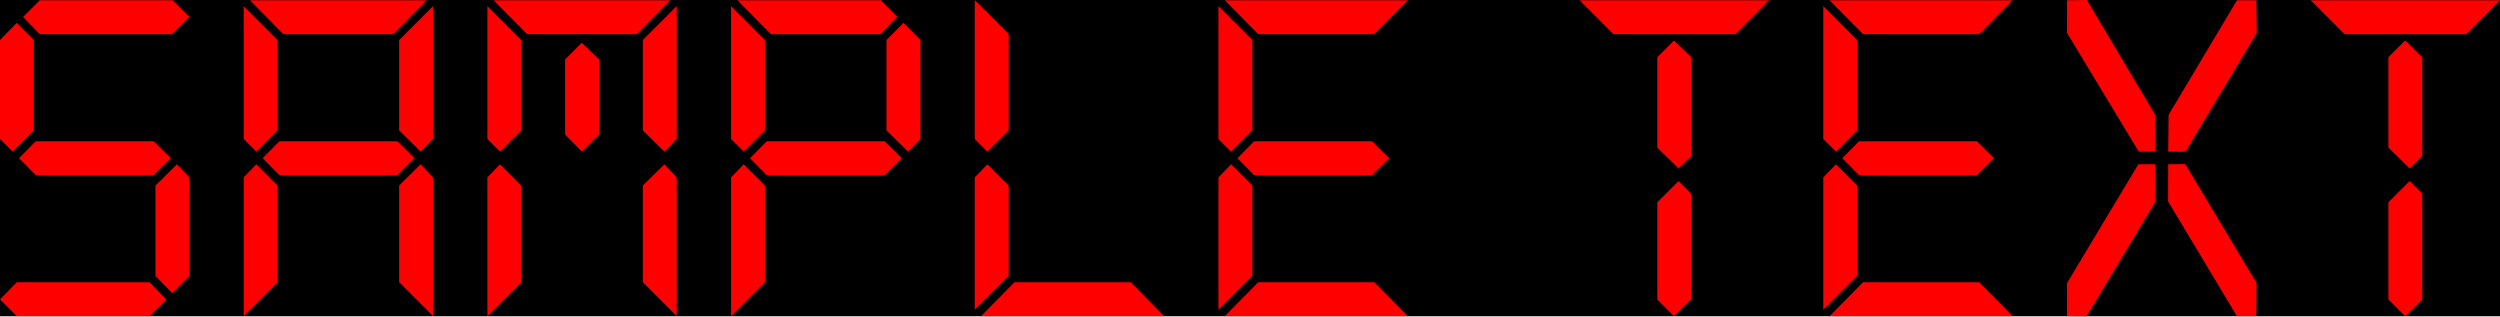
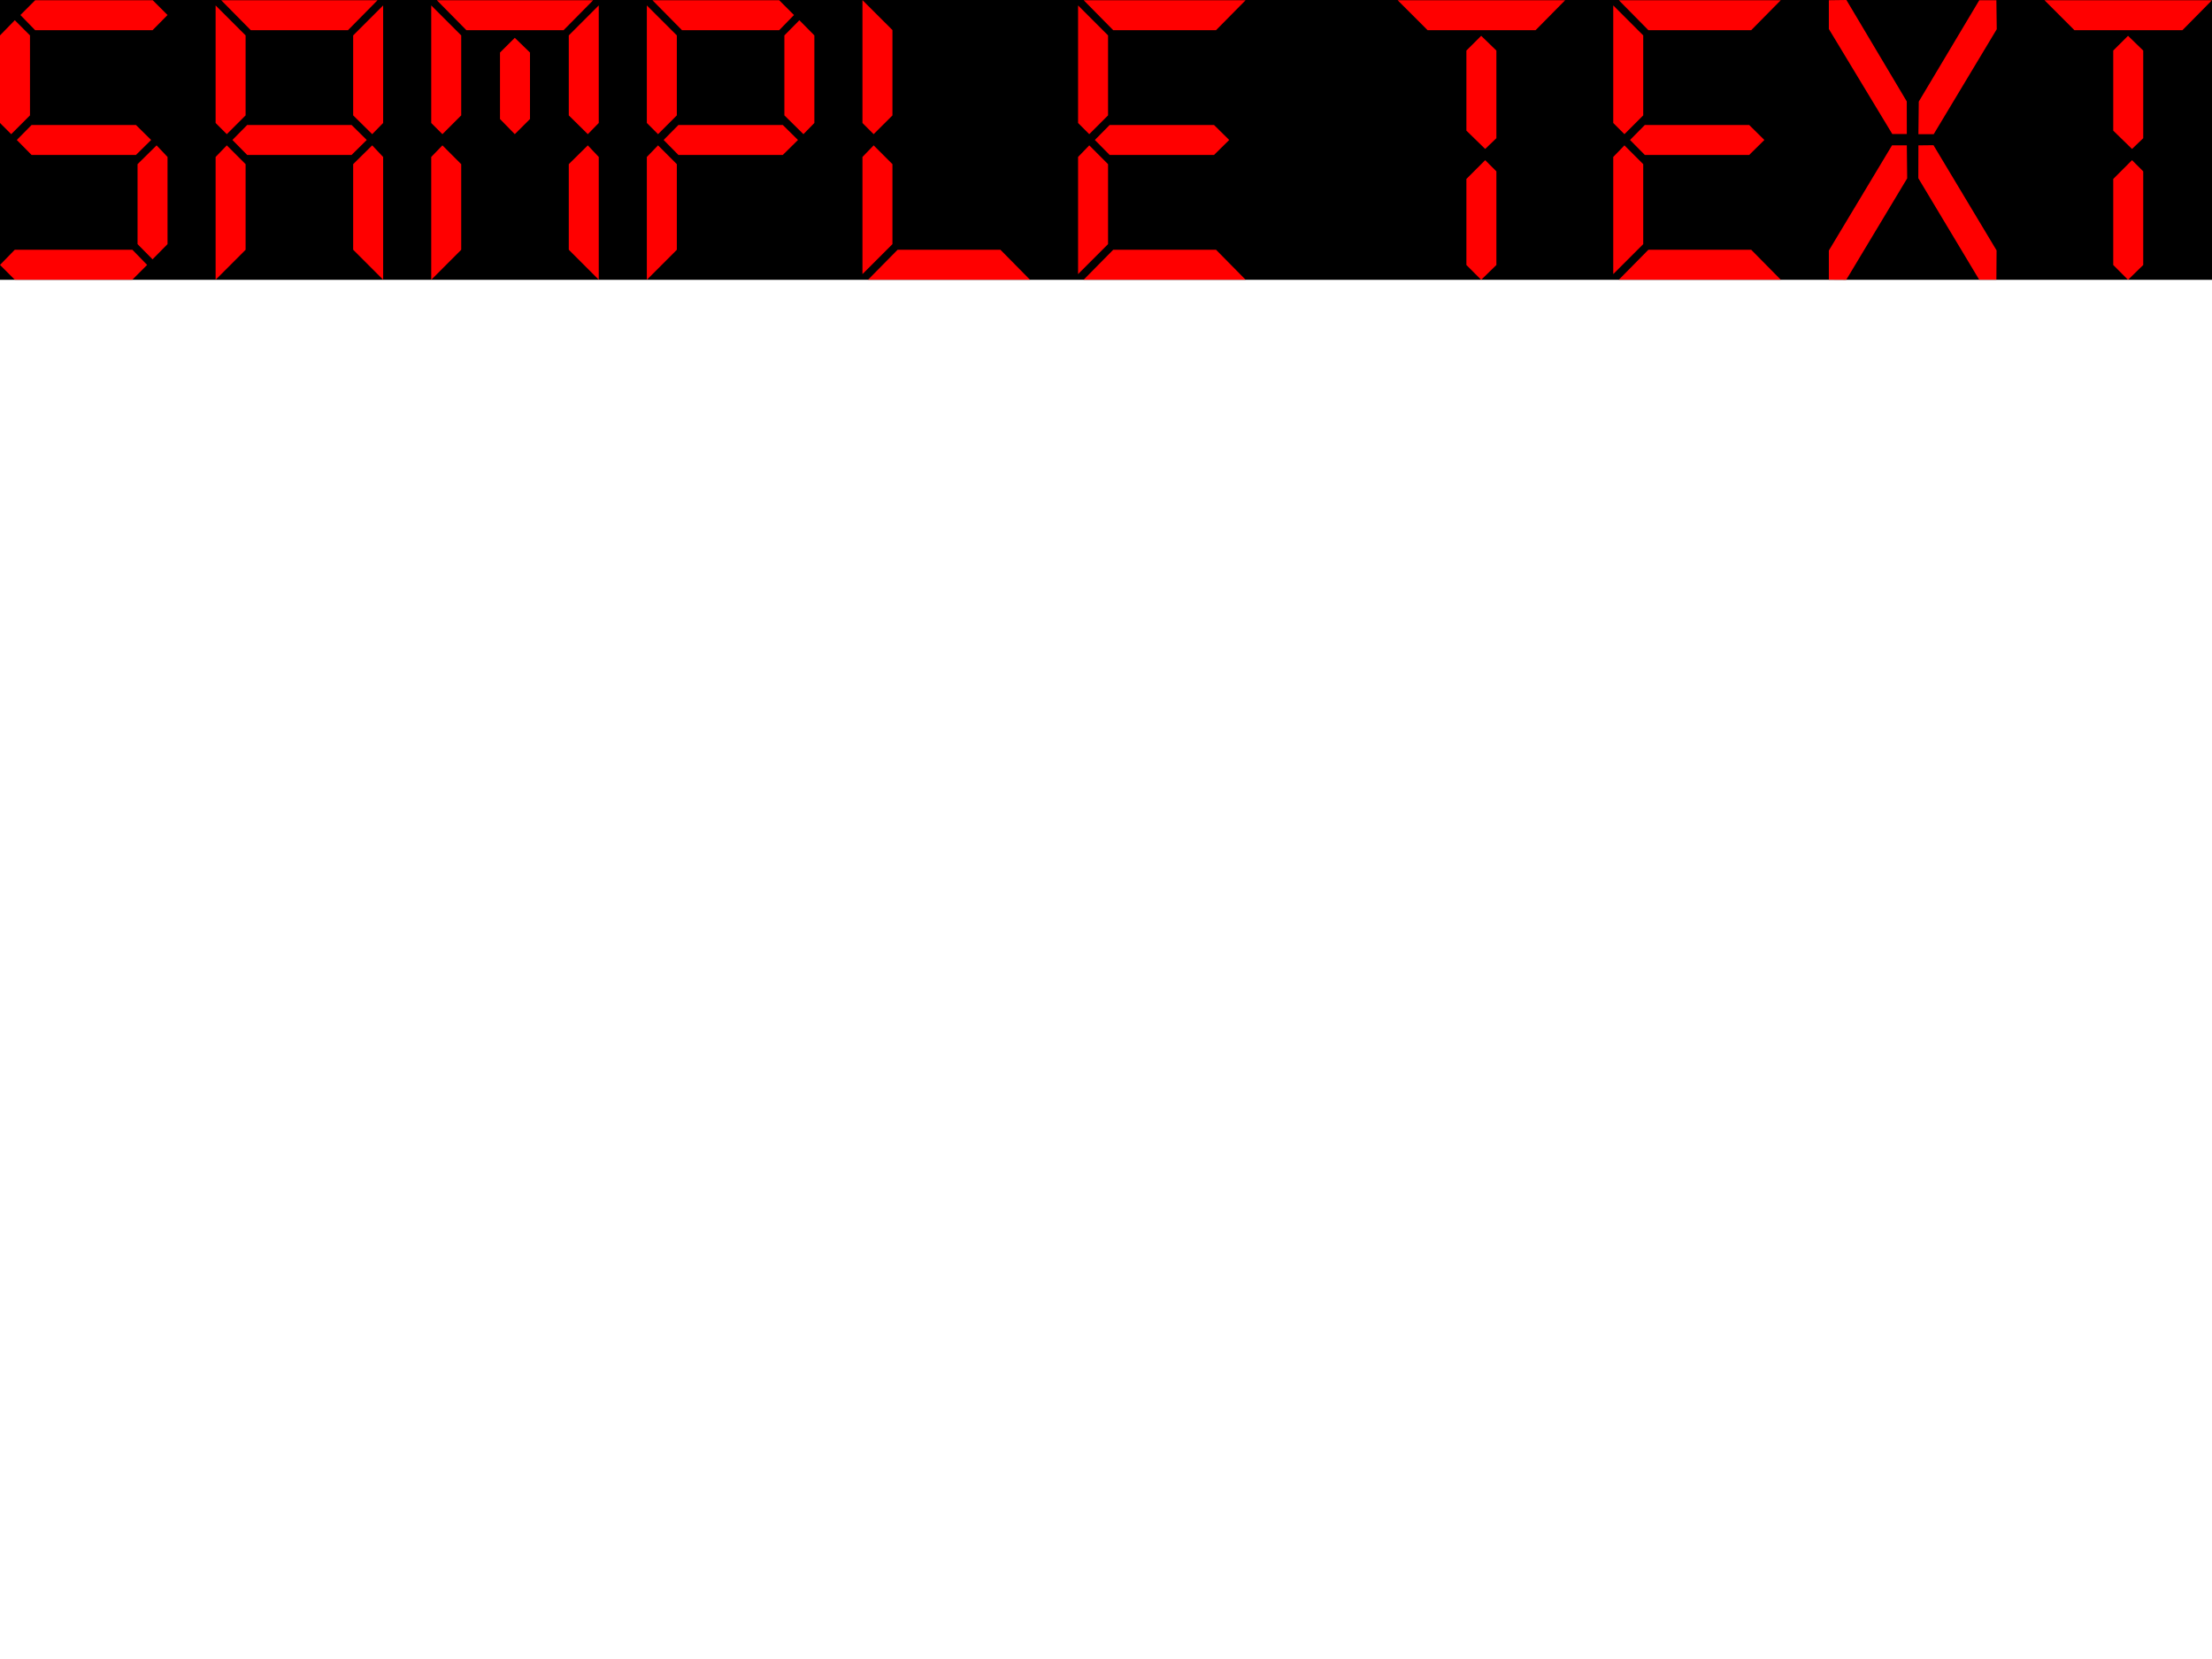
- <svg xmlns="http://www.w3.org/2000/svg" height="63.622" width="502.935">
+ <svg xmlns="http://www.w3.org/2000/svg" height="768" width="1024" viewBox="0 0 502.935 63.622" preserveAspectRatio="xMinYMin meet">
  <polygon stroke="#FF0000" stroke-width="0" points="0,0 502.935,0 502.935,63.622 0,63.622" />
  <path fill="#FF0000" stroke="#FF0000" stroke-width="0" d="M38.091 3.415L34.682 6.869L7.994 6.869L4.636 3.415L8 0.051L34.727 0.051L38.091 3.415ZM38.091 55.506L34.682 58.96L31.273 55.506L31.273 37.324L35.604 33.051L38.091 35.688L38.091 55.506ZM6.818 26.233L2.545 30.506L0 27.96L0 8.051L3.364 4.597L6.818 8.051L6.818 26.233ZM3.364 63.597L0 60.233L3.364 56.778L30.091 56.778L33.455 60.233L30.091 63.597L3.364 63.597ZM30.909 28.415L34.364 31.824L30.909 35.233L7.182 35.233L3.818 31.824L7.182 28.415L30.909 28.415ZM85.842 0.051L79.114 6.869L57.023 6.869L50.296 0.051L85.842 0.051ZM55.842 37.327L55.842 56.795L49.023 63.619L49.023 35.688L51.569 33.051L55.842 37.327ZM49.023 27.96L49.023 1.233L55.842 8.051L55.842 26.233L51.569 30.506L49.023 27.96ZM87.114 35.688L87.114 63.597L80.296 56.778L80.296 37.324L84.627 33.051L87.114 35.688ZM80.296 26.233L80.296 8.051L87.114 1.233L87.114 27.96L84.627 30.506L80.296 26.233ZM79.933 28.415L83.387 31.824L79.933 35.233L56.205 35.233L52.842 31.824L56.205 28.415L79.933 28.415ZM134.865 0.051L128.138 6.869L106.047 6.869L99.32 0.051L134.865 0.051ZM104.865 37.327L104.865 56.795L98.047 63.619L98.047 35.688L100.592 33.051L104.865 37.327ZM98.047 27.96L98.047 1.233L104.865 8.051L104.865 26.233L100.592 30.506L98.047 27.96ZM136.138 35.688L136.138 63.597L129.32 56.778L129.32 37.324L133.651 33.051L136.138 35.688ZM129.32 26.233L129.32 8.051L136.138 1.233L136.138 27.96L133.651 30.506L129.32 26.233ZM113.683 11.946L117.047 8.597L120.501 11.946L120.501 27.065L117.047 30.506L113.683 27.065L113.683 11.946ZM185.161 27.96L182.674 30.506L178.343 26.233L178.343 8.051L181.752 4.597L185.161 8.051L185.161 27.96ZM180.525 3.415L177.161 6.869L155.07 6.869L148.343 0.051L177.161 0.051L180.525 3.415ZM153.889 26.233L149.616 30.506L147.07 27.96L147.07 1.233L153.889 8.051L153.889 26.233ZM153.889 56.795L147.07 63.619L147.07 35.688L149.616 33.051L153.889 37.327L153.889 56.795ZM177.979 28.415L181.434 31.824L177.979 35.233L154.252 35.233L150.888 31.824L154.252 28.415L177.979 28.415ZM234.185 63.597L197.366 63.597L204.094 56.778L227.457 56.778L234.185 63.597ZM202.912 37.324L202.912 55.506L196.094 62.324L196.094 35.688L198.639 33.051L202.912 37.324ZM196.094 27.966L196.094 0.028L202.912 6.831L202.912 26.243L198.639 30.506L196.094 27.966ZM283.208 0.051L276.481 6.869L253.117 6.869L246.39 0.051L283.208 0.051ZM283.208 63.597L246.39 63.597L253.117 56.778L276.481 56.778L283.208 63.597ZM251.935 37.324L251.935 55.506L245.117 62.324L245.117 35.688L247.663 33.051L251.935 37.324ZM245.117 27.96L245.117 1.233L251.935 8.051L251.935 26.233L247.663 30.506L245.117 27.96ZM276.026 28.415L279.481 31.824L276.026 35.233L252.299 35.233L248.935 31.824L252.299 28.415L276.026 28.415ZM355.864 0.051L349.137 6.869L324.592 6.869L317.773 0.051L355.864 0.051ZM340.228 60.253L336.773 63.619L333.41 60.253L333.41 40.692L337.683 36.415L340.228 38.962L340.228 60.253ZM340.228 31.423L337.683 33.869L333.41 29.702L333.41 11.494L336.773 8.142L340.228 11.494L340.228 31.423ZM404.888 0.051L398.16 6.869L374.797 6.869L368.07 0.051L404.888 0.051ZM404.888 63.597L368.07 63.597L374.797 56.778L398.16 56.778L404.888 63.597ZM373.615 37.324L373.615 55.506L366.797 62.324L366.797 35.688L369.342 33.051L373.615 37.324ZM366.797 27.96L366.797 1.233L373.615 8.051L373.615 26.233L369.342 30.506L366.797 27.96ZM397.706 28.415L401.16 31.824L397.706 35.233L373.979 35.233L370.615 31.824L373.979 28.415L397.706 28.415ZM436.184 30.516L436.265 23.099L450.021 0.051L453.911 0.051L453.994 6.646L439.656 30.516L436.184 30.516ZM430.242 30.47L415.82 6.597L415.82 0.051L419.815 0L433.536 23.058L433.548 30.47L430.242 30.47ZM433.548 33.051L433.629 40.554L419.771 63.622L415.82 63.597L415.82 56.96L430.181 33.05L433.548 33.051ZM439.611 33.013L453.957 56.933L453.911 63.597L450.002 63.597L436.163 40.519L436.184 33.051L439.611 33.013ZM502.935 0.051L496.207 6.869L471.662 6.869L464.844 0.051L502.935 0.051ZM487.298 60.253L483.844 63.619L480.48 60.253L480.48 40.692L484.753 36.415L487.298 38.962L487.298 60.253ZM487.298 31.423L484.753 33.869L480.48 29.702L480.48 11.494L483.844 8.142L487.298 11.494L487.298 31.423Z" />
</svg>
